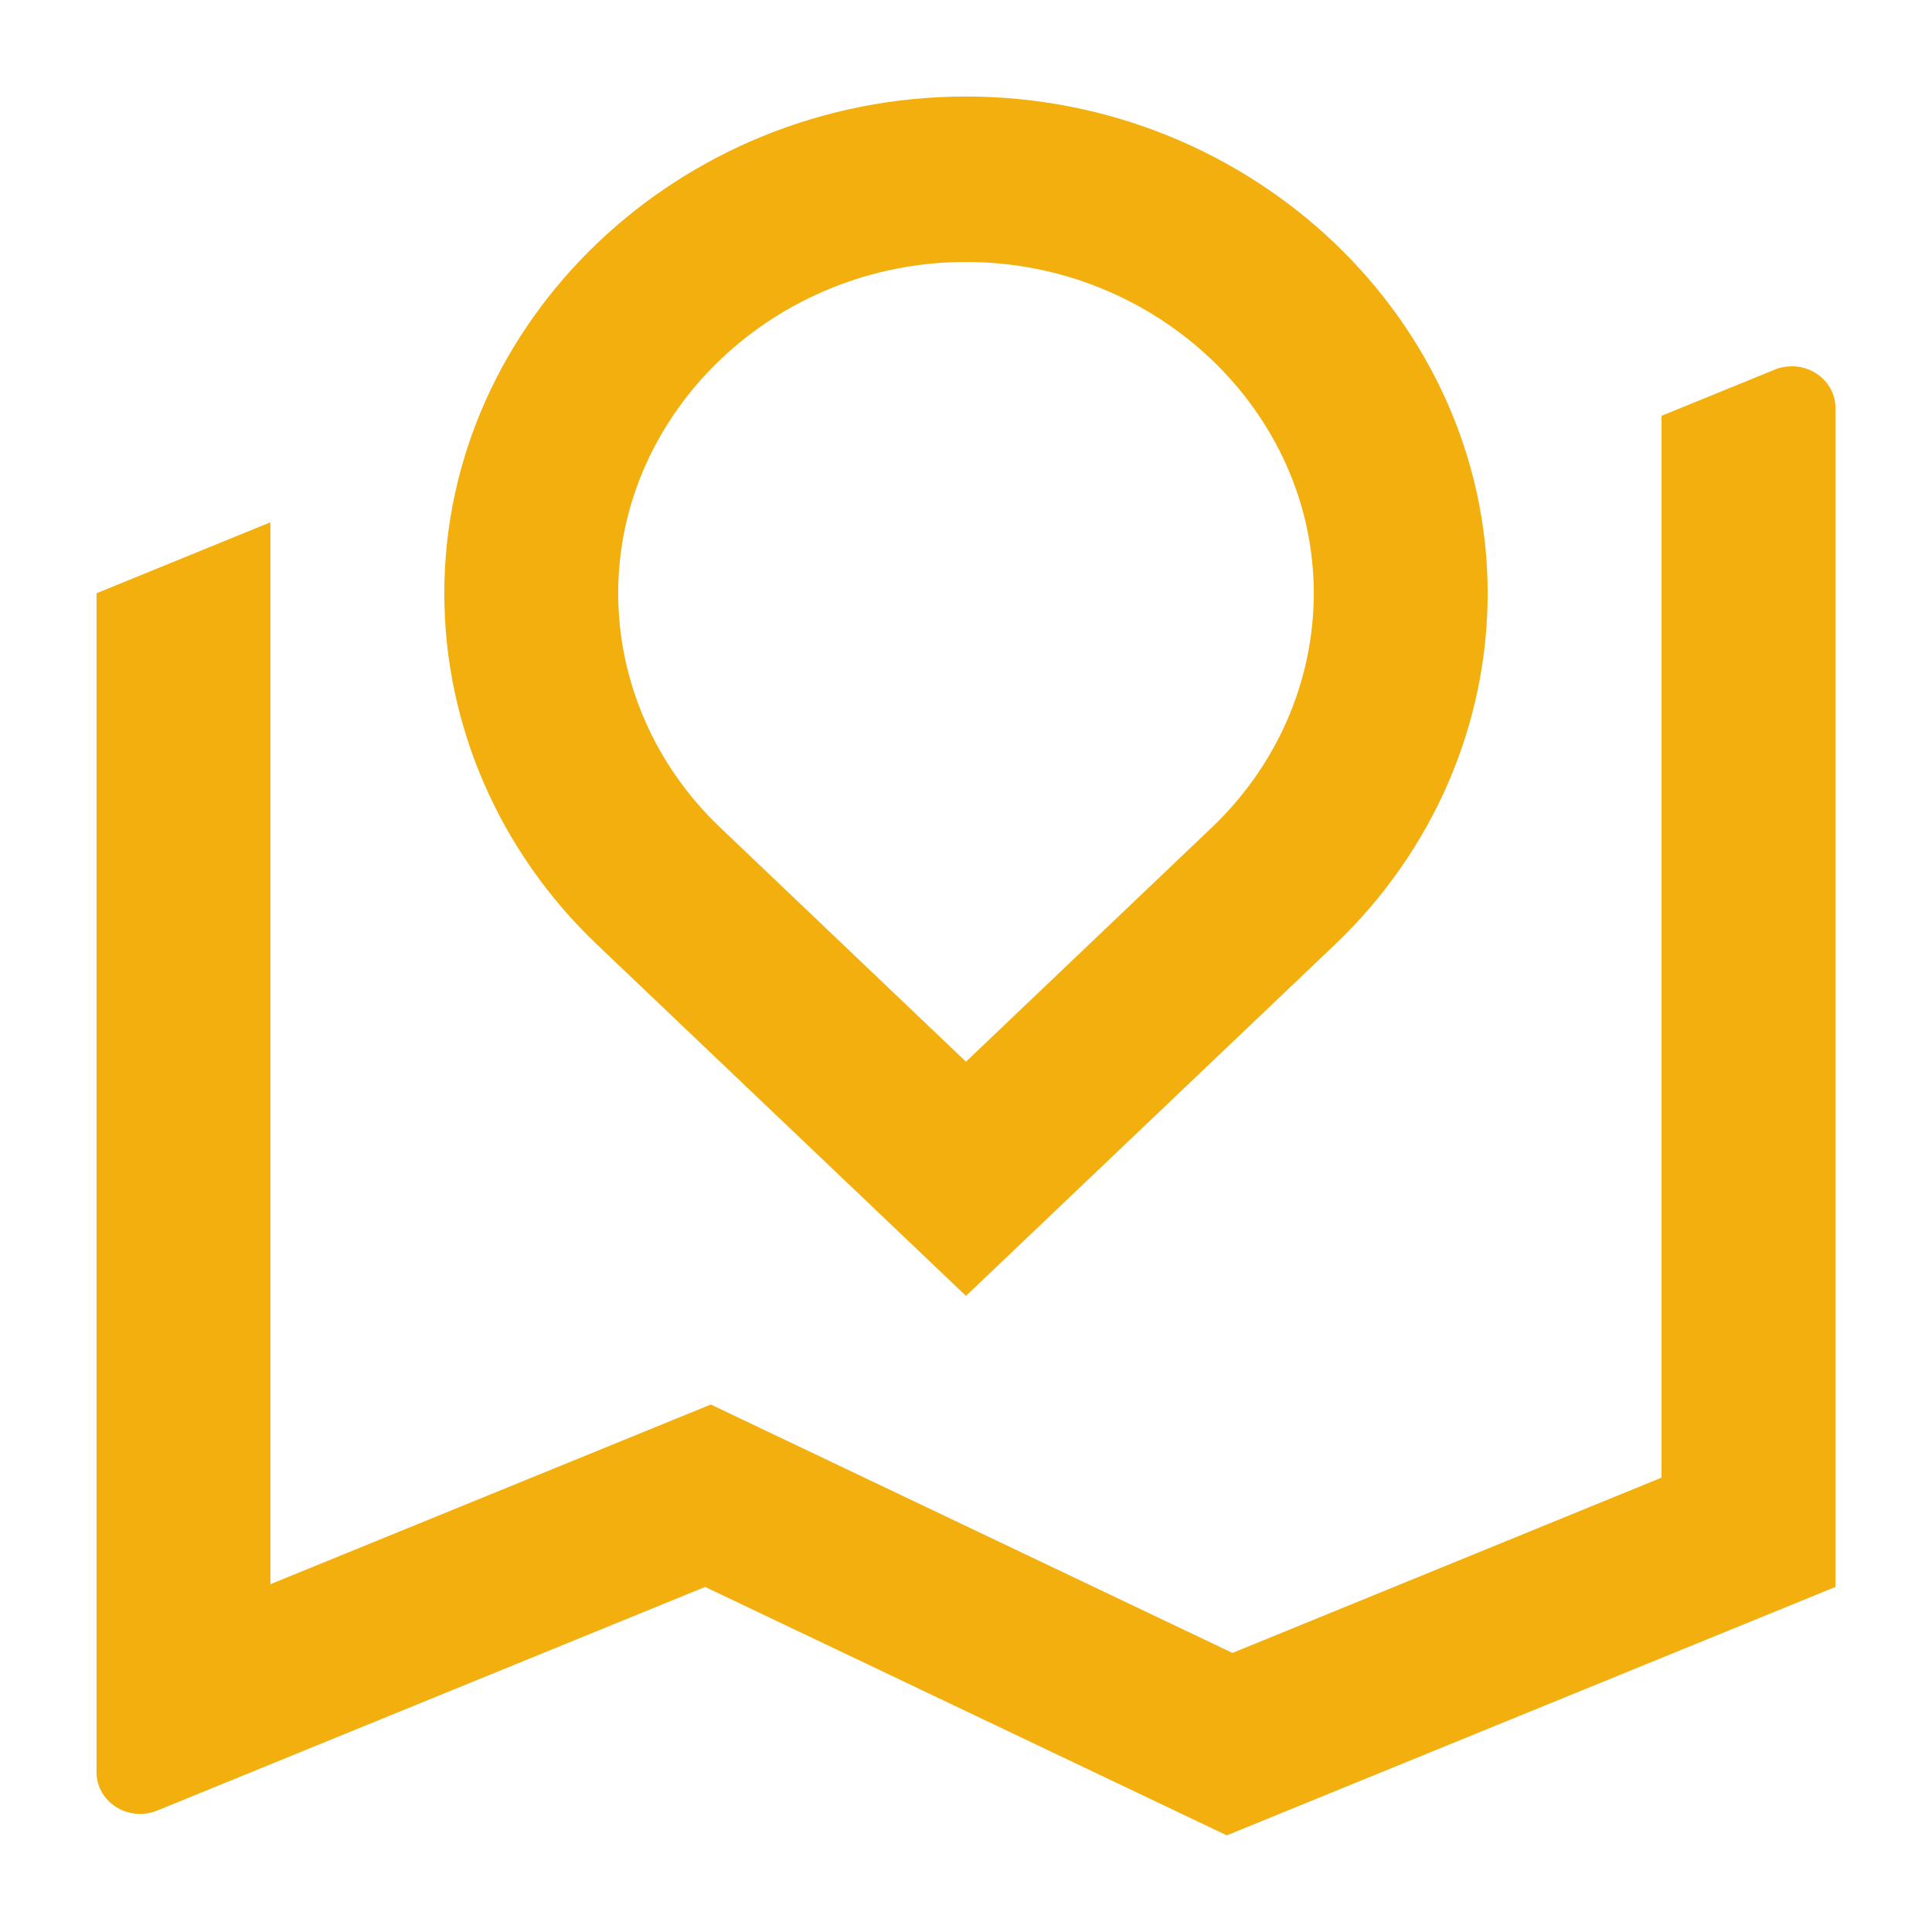
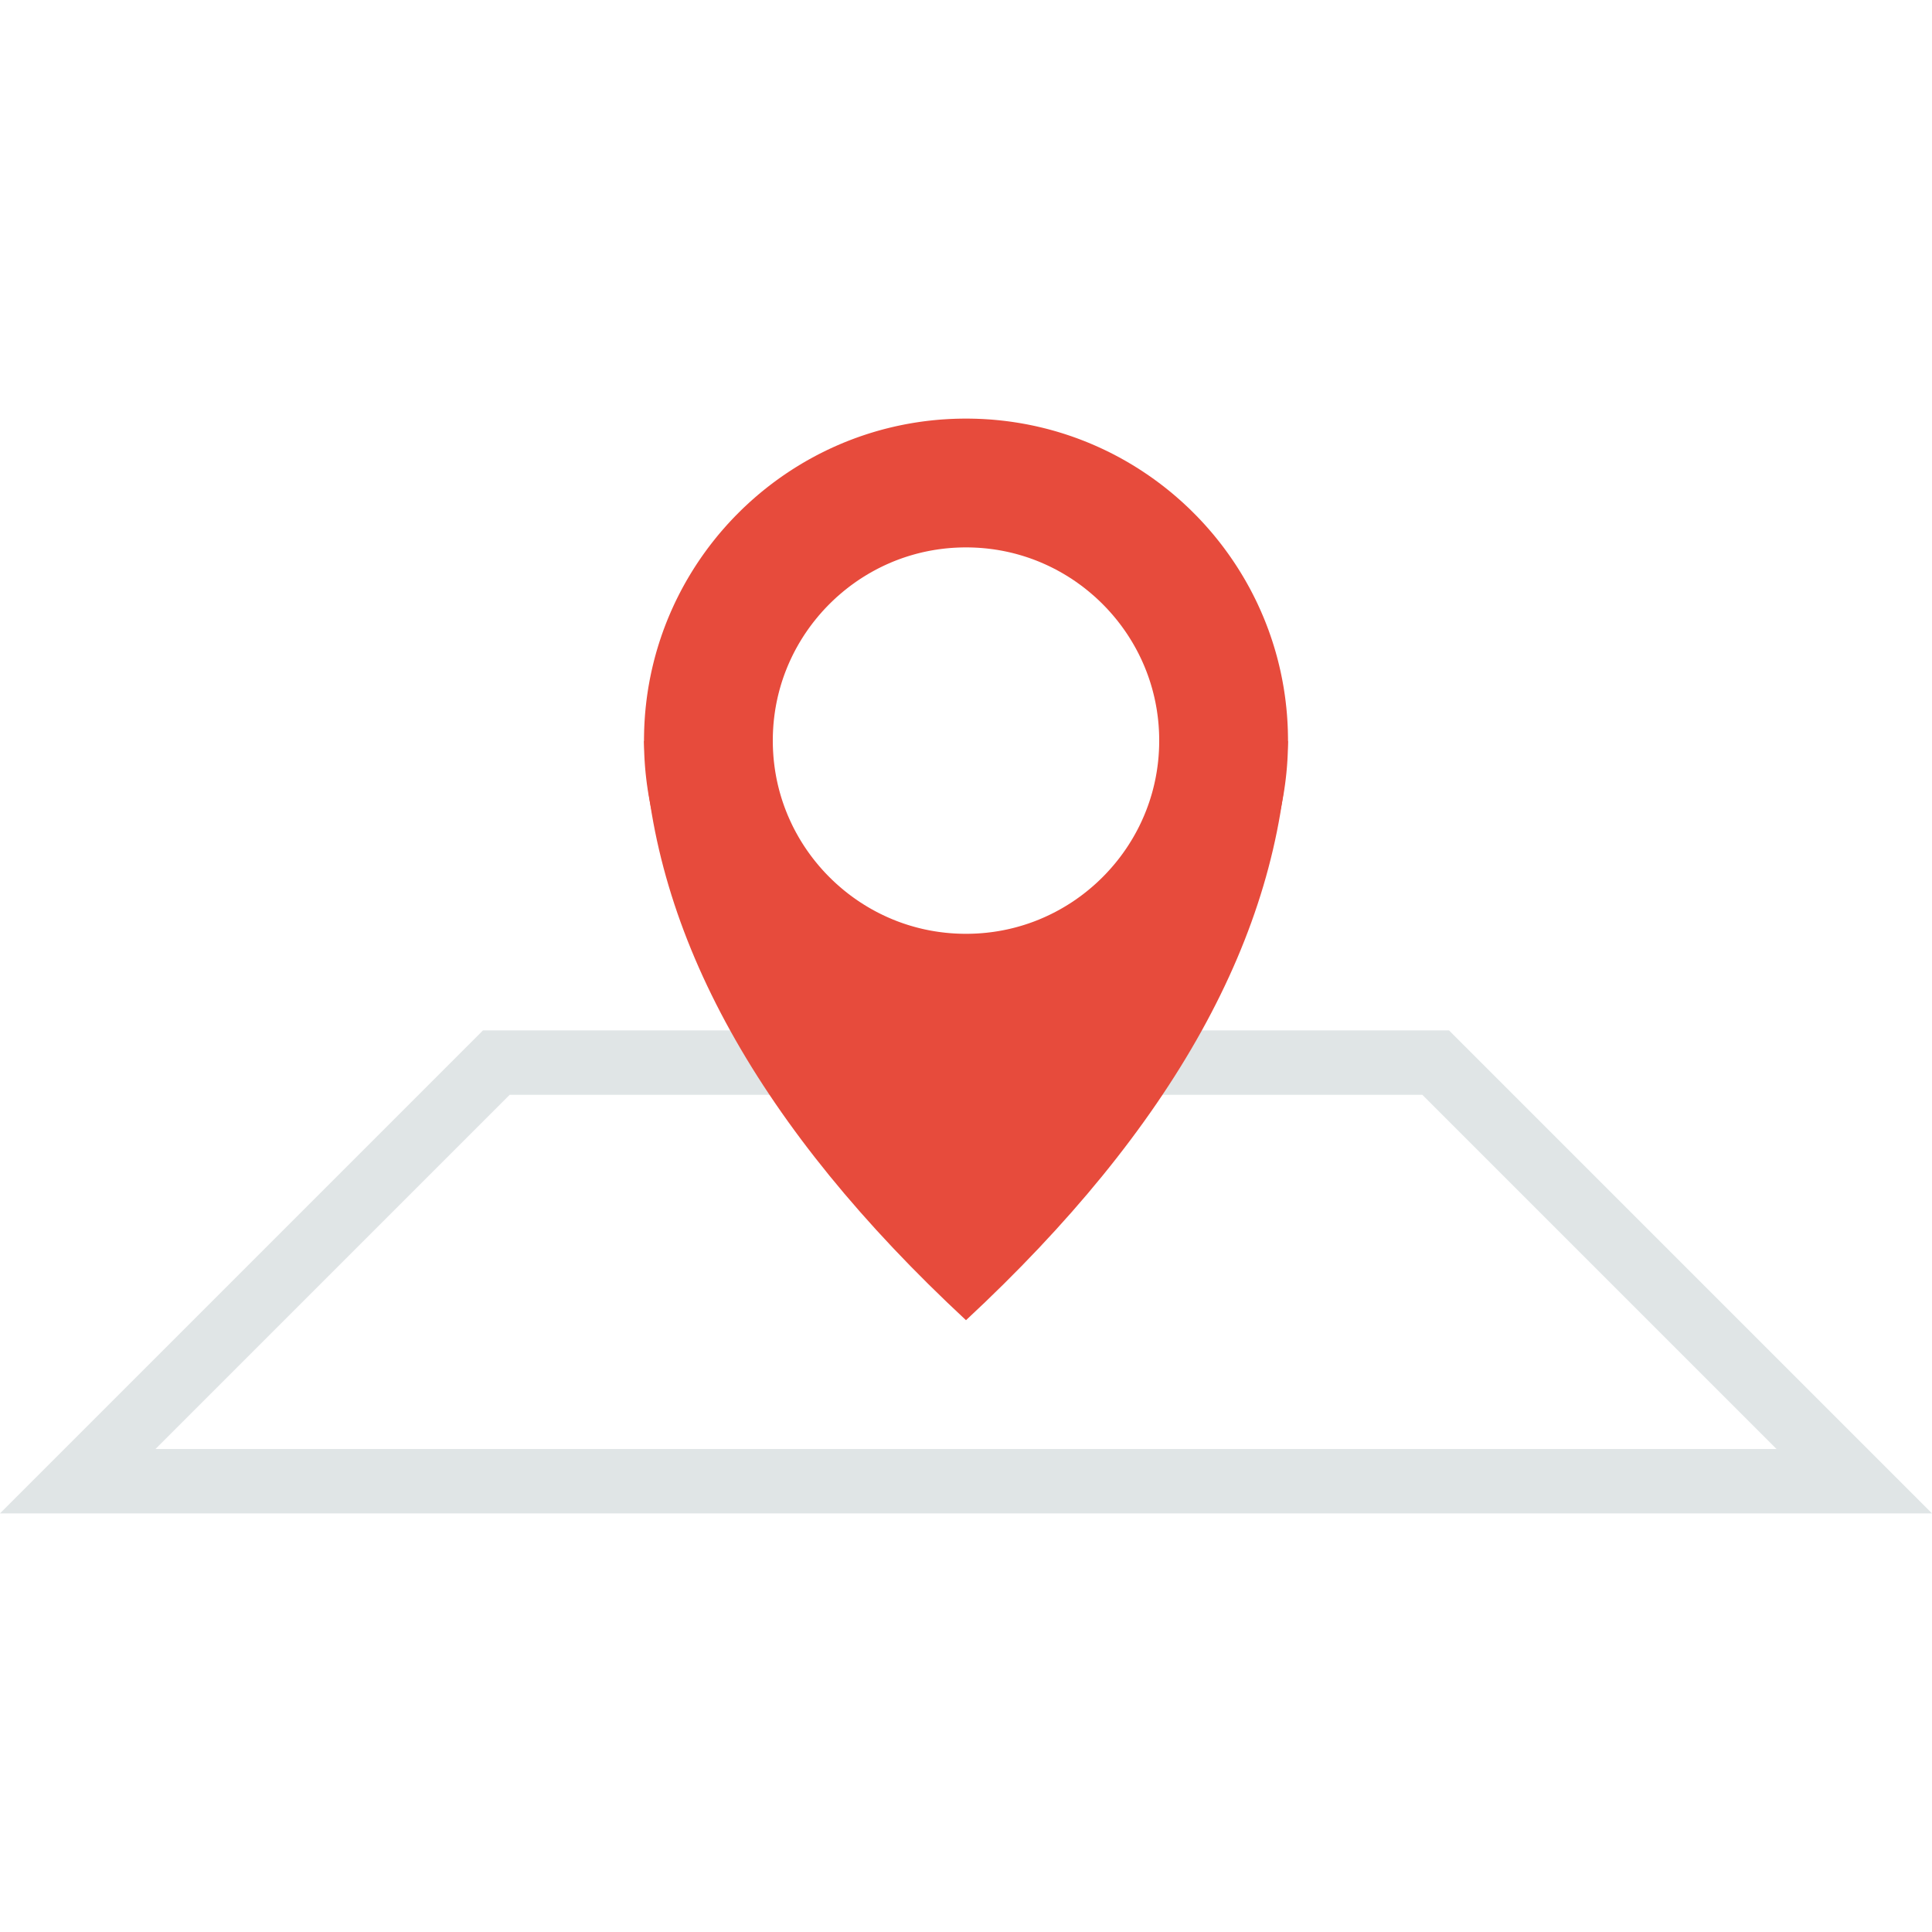
- <svg xmlns="http://www.w3.org/2000/svg" clip-rule="evenodd" fill-rule="evenodd" stroke-linejoin="round" stroke-miterlimit="2" viewBox="0 0 20 20">
-   <path d="m4 6.143v12.824l5.065-2.17 6 3 4.935-2.117v-12.823l1.303-.558c.062-.027.129-.04.197-.04.274 0 .5.225.5.5v14.241l-7 3-6-3-6.303 2.701c-.062.027-.129.04-.197.04-.274 0-.5-.225-.5-.5v-14.241zm12.243 5.1-4.243 4.242-4.243-4.242c-1.125-1.125-1.757-2.652-1.757-4.242 0-3.292 2.708-6 6-6s6 2.708 6 6c0 1.59-.632 3.117-1.757 4.242zm-4.243 1.414 2.828-2.829c.75-.75 1.172-1.768 1.172-2.829 0-2.194-1.806-4-4-4s-4 1.806-4 4c0 1.061.422 2.079 1.172 2.829z" fill="#f2af0d" fill-rule="nonzero" transform="matrix(.900068 0 0 .857206 -.801 .141)" />
+ <svg xmlns="http://www.w3.org/2000/svg" clip-rule="evenodd" fill-rule="evenodd" stroke-linejoin="round" stroke-miterlimit="1.414" viewBox="0 0 120 120">
+   <path d="m120 94h-120l30-30h60zm-88.343-26-22 22h100.686l-22-22z" fill="#e0e5e6" />
+   <path d="m40 46c13.05 18.093 26.375 18.433 40 0-.51 12.059-7.152 24.059-20 36-12.848-11.941-19.49-23.941-20-36z" fill="#e74b3c" />
+   <path d="m60.129 26 .129.002.129.002.129.003.128.003.129.005.128.005.128.006.127.007.128.008.127.008.127.009.127.01.126.011.127.012.126.012.126.014.125.014.126.014.125.016.125.016.124.017.125.018.124.019.124.019.124.02.123.021.123.022.123.022.123.023.122.024.123.025.121.025.122.026.121.027.121.028.121.028.121.029.12.03.12.03.119.031.12.032.119.033.119.033.118.034.118.035.118.036.118.036.117.037.117.037.116.039.117.039.116.039.115.041.116.041.115.041.114.043.115.043.114.044.113.044.227.091.225.094.223.096.223.099.22.101.22.104.217.107.217.109.215.112.213.114.212.117.21.119.208.122.207.124.206.127.204.129.202.131.2.134.199.136.197.138.195.141.193.142.192.146.19.147.188.15.186.151.184.154.183.157.18.158.179.16.176.163.175.164.173.167.17.169.169.17.167.173.164.175.163.176.16.179.158.18.157.183.154.184.151.186.15.188.147.19.146.192.142.193.141.195.138.197.136.199.134.2.131.202.129.204.127.206.124.207.122.208.119.21.117.212.114.213.112.215.109.217.107.217.104.22.101.22.099.223.096.223.094.225.091.227.044.113.044.114.043.115.043.114.041.115.041.116.041.115.039.116.039.117.039.116.037.117.037.117.036.118.036.118.035.118.034.118.033.119.033.119.032.12.031.119.03.12.03.12.029.121.028.121.028.121.027.121.026.122.025.121.025.123.024.122.023.123.022.123.022.123.021.123.02.124.019.124.019.124.018.125.017.124.016.125.016.125.014.126.014.125.014.126.012.126.012.127.011.126.01.127.009.127.008.127.008.128.007.127.006.128.005.128.005.129.003.128.003.129.002.129.002.129v.129.129l-.002.129-.002.129-.003.129-.003.128-.005.129-.005.128-.006.128-.007.127-.008.128-.008.127-.009.127-.01.127-.011.126-.012.127-.012.126-.014.126-.014.125-.014.126-.016.125-.016.125-.017.124-.018.125-.019.124-.019.124-.02.124-.021.123-.022.123-.022.123-.023.123-.024.122-.025.123-.025.121-.026.122-.027.121-.028.121-.028.121-.029.121-.03.12-.03.12-.031.119-.032.12-.033.119-.033.119-.034.118-.035.118-.036.118-.036.118-.037.117-.037.117-.039.116-.039.117-.039.116-.041.115-.041.116-.041.115-.043.114-.043.115-.044.114-.044.113-.091.227-.094.225-.096.223-.099.223-.101.22-.104.22-.107.217-.109.217-.112.215-.114.213-.117.212-.119.21-.122.208-.124.207-.127.206-.129.204-.131.202-.134.2-.136.199-.138.197-.141.195-.142.193-.146.192-.147.19-.15.188-.151.186-.154.184-.157.183-.158.18-.16.179-.163.176-.164.175-.167.173-.169.17-.17.169-.173.167-.175.164-.176.163-.179.16-.18.158-.183.157-.184.154-.186.151-.188.15-.19.147-.192.146-.193.142-.195.141-.197.138-.199.136-.2.134-.202.131-.204.129-.206.127-.207.124-.208.122-.21.119-.212.117-.213.114-.215.112-.217.109-.217.107-.22.104-.22.101-.223.099-.223.096-.225.094-.227.091-.113.044-.114.044-.115.043-.114.043-.115.041-.116.041-.115.041-.116.039-.117.039-.116.039-.117.037-.117.037-.118.036-.118.036-.118.035-.118.034-.119.033-.119.033-.12.032-.119.031-.12.03-.12.03-.121.029-.121.028-.121.028-.121.027-.122.026-.121.025-.123.025-.122.024-.123.023-.123.022-.123.022-.123.021-.124.02-.124.019-.124.019-.125.018-.124.017-.125.016-.125.016-.126.014-.125.014-.126.014-.126.012-.127.012-.126.011-.127.01-.127.009-.127.008-.128.008-.127.007-.128.006-.128.005-.129.005-.128.003-.129.003-.129.002-.129.002h-.129-.129l-.129-.002-.129-.002-.129-.003-.128-.003-.129-.005-.128-.005-.128-.006-.127-.007-.128-.008-.127-.008-.127-.009-.127-.01-.126-.011-.127-.012-.126-.012-.126-.014-.125-.014-.126-.014-.125-.016-.125-.016-.124-.017-.125-.018-.124-.019-.124-.019-.124-.02-.123-.021-.123-.022-.123-.022-.123-.023-.122-.024-.123-.025-.121-.025-.122-.026-.121-.027-.121-.028-.121-.028-.121-.029-.12-.03-.12-.03-.119-.031-.12-.032-.119-.033-.119-.033-.118-.034-.118-.035-.118-.036-.118-.036-.117-.037-.117-.037-.116-.039-.117-.039-.116-.039-.115-.041-.116-.041-.115-.041-.114-.043-.115-.043-.114-.044-.113-.044-.227-.091-.225-.094-.223-.096-.223-.099-.22-.101-.22-.104-.217-.107-.217-.109-.215-.112-.213-.114-.212-.117-.21-.119-.208-.122-.207-.124-.206-.127-.204-.129-.202-.131-.2-.134-.199-.136-.197-.138-.195-.141-.193-.142-.192-.146-.19-.147-.188-.15-.186-.151-.184-.154-.183-.157-.18-.158-.179-.16-.176-.163-.175-.164-.173-.167-.17-.169-.169-.17-.167-.173-.164-.175-.163-.176-.16-.179-.158-.18-.157-.183-.154-.184-.151-.186-.15-.188-.147-.19-.146-.192-.142-.193-.141-.195-.138-.197-.136-.199-.134-.2-.131-.202-.129-.204-.127-.206-.124-.207-.122-.208-.119-.21-.117-.212-.114-.213-.112-.215-.109-.217-.107-.217-.104-.22-.101-.22-.099-.223-.096-.223-.094-.225-.091-.227-.044-.113-.044-.114-.043-.115-.043-.114-.041-.115-.041-.116-.041-.115-.039-.116-.039-.117-.039-.116-.037-.117-.037-.117-.036-.118-.036-.118-.035-.118-.034-.118-.033-.119-.033-.119-.032-.12-.031-.119-.03-.12-.03-.12-.029-.121-.028-.121-.028-.121-.027-.121-.026-.122-.025-.121-.025-.123-.024-.122-.023-.123-.022-.123-.022-.123-.021-.123-.02-.124-.019-.124-.019-.124-.018-.125-.017-.124-.016-.125-.016-.125-.014-.126-.014-.125-.014-.126-.012-.126-.012-.127-.011-.126-.01-.127-.009-.127-.008-.127-.008-.128-.007-.127-.006-.128-.005-.128-.005-.129-.003-.128-.003-.129-.002-.129-.002-.129v-.129-.129l.002-.129.002-.129.003-.129.003-.128.005-.129.005-.128.006-.128.007-.127.008-.128.008-.127.009-.127.01-.127.011-.126.012-.127.012-.126.014-.126.014-.125.014-.126.016-.125.016-.125.017-.124.018-.125.019-.124.019-.124.02-.124.021-.123.022-.123.022-.123.023-.123.024-.122.025-.123.025-.121.026-.122.027-.121.028-.121.028-.121.029-.121.03-.12.03-.12.031-.119.032-.12.033-.119.033-.119.034-.118.035-.118.036-.118.036-.118.037-.117.037-.117.039-.116.039-.117.039-.116.041-.115.041-.116.041-.115.043-.114.043-.115.044-.114.044-.113.091-.227.094-.225.096-.223.099-.223.101-.22.104-.22.107-.217.109-.217.112-.215.114-.213.117-.212.119-.21.122-.208.124-.207.127-.206.129-.204.131-.202.134-.2.136-.199.138-.197.141-.195.142-.193.146-.192.147-.19.15-.188.151-.186.154-.184.157-.183.158-.18.16-.179.163-.176.164-.175.167-.173.169-.17.17-.169.173-.167.175-.164.176-.163.179-.16.18-.158.183-.157.184-.154.186-.151.188-.15.19-.147.192-.146.193-.142.195-.141.197-.138.199-.136.2-.134.202-.131.204-.129.206-.127.207-.124.208-.122.21-.119.212-.117.213-.114.215-.112.217-.109.217-.107.22-.104.22-.101.223-.099.223-.096.225-.094.227-.091.113-.044.114-.044.115-.043.114-.043.115-.041.116-.041.115-.041.116-.039.117-.039.116-.039.117-.037.117-.037.118-.036.118-.036.118-.035.118-.034.119-.033.119-.033.12-.032.119-.031.12-.03.12-.03.121-.029.121-.028.121-.028.121-.027.122-.026.121-.025.123-.025.122-.024.123-.023.123-.022.123-.022.123-.021.124-.02.124-.019.124-.019.125-.018.124-.017.125-.016.125-.016.126-.014.125-.014.126-.014.126-.012.127-.012.126-.011.127-.01.127-.009.127-.008.128-.008.127-.007.128-.006.128-.005.129-.005.128-.003.129-.003.129-.002.129-.002h.129zm-.208 8-.079.001-.078.001-.074.002-.081.002-.078.003-.076.003-.081.004-.072.004-.076.004-.08.006-.079.005-.075.006-.074.007-.074.007-.078.007-.078.008-.073.009-.077.009-.072.009-.077.01-.075.01-.072.01-.075.012-.075.011-.075.012-.074.013-.074.013-.073.013-.073.014-.073.014-.073.015-.072.015-.072.015-.075.017-.072.016-.07.017-.075.018-.07.017-.07.018-.073.019-.074.02-.068.019-.069.019-.072.021-.072.021-.071.021-.068.021-.07.022-.071.023-.066.022-.073.024-.07.024-.069.024-.069.025-.065.023-.068.025-.071.027-.068.026-.056.022-.148.059-.133.056-.134.058-.133.059-.131.06-.132.063-.131.064-.129.065-.129.067-.128.069-.126.069-.125.071-.127.074-.124.075-.123.075-.122.078-.122.078-.121.081-.118.081-.119.084-.118.085-.117.086-.115.087-.114.089-.113.09-.113.092-.11.092-.109.094-.109.095-.109.097-.107.099-.104.098-.104.101-.103.102-.102.103-.101.104-.099.105-.098.106-.096.108-.096.109-.094.11-.092.111-.092.112-.09.113-.089.114-.088.117-.085.115-.085.118-.084.119-.081.119-.08.119-.079.122-.078.123-.076.124-.074.123-.073.125-.071.126-.071.128-.068.127-.067.128-.066.131-.063.13-.062.131-.061.132-.059.133-.058.133-.056.136-.058.145-.022.056-.027.07-.026.068-.025.068-.025.068-.024.07-.025.069-.023.067-.023.07-.024.072-.022.069-.022.07-.021.069-.022.071-.02.071-.02.069-.021.072-.019.071-.019.07-.018.072-.019.072-.018.073-.017.071-.017.071-.016.073-.016.073-.016.073-.015.072-.015.072-.014.074-.014.073-.013.074-.013.074-.013.073-.012.074-.011.074-.011.075-.011.075-.01.074-.01.076-.009.074-.009.076-.009.075-.008.076-.007.076-.007.075-.007.076-.006.077-.005.076-.005.077-.005.078-.004.076-.004.077-.003.078-.003.078-.002.077-.002.078-.001.078-.001.078v.079.079l.001.078.001.078.002.078.002.077.003.078.003.078.004.077.004.076.005.078.005.077.005.076.006.077.007.076.007.075.007.076.008.076.009.075.009.076.009.074.01.076.01.074.011.075.011.075.011.074.012.074.013.073.013.074.013.074.014.073.014.074.015.072.015.072.016.073.016.073.016.073.017.071.017.071.018.073.019.072.018.072.019.07.019.071.021.072.02.069.02.071.022.071.021.069.022.07.022.069.024.072.023.07.023.067.025.069.024.07.025.068.025.068.026.068.027.07.022.056.058.145.056.136.058.133.059.133.061.132.062.131.063.13.066.131.067.128.068.127.071.128.071.126.073.125.074.123.076.124.078.123.079.122.08.119.081.119.084.119.085.118.085.115.088.117.089.114.09.113.092.112.092.111.094.11.096.109.096.108.098.106.099.105.101.104.102.103.103.102.104.101.104.098.107.099.109.097.109.095.109.094.11.092.113.092.113.09.114.089.115.087.117.086.118.085.119.084.118.081.121.081.122.078.122.078.123.075.124.075.127.074.125.071.126.069.128.069.129.067.129.065.131.064.132.063.131.06.133.059.134.058.133.056.148.059.056.022.068.026.071.027.068.025.065.023.069.025.069.024.07.024.073.024.066.022.071.023.07.022.068.021.071.021.072.021.072.021.069.019.068.019.074.02.073.019.07.018.07.017.075.018.07.017.072.016.075.017.072.015.072.015.073.015.073.014.073.014.073.013.074.013.074.013.075.012.075.011.075.012.072.01.075.01.077.01.072.009.077.009.073.009.078.008.078.007.074.007.074.007.075.006.079.005.08.006.076.004.072.004.081.004.076.003.078.003.081.002.074.002.078.001.079.001h.079.079l.079-.001.078-.001.074-.002.081-.002.078-.003.076-.003.081-.004.072-.004.076-.004.08-.006.079-.005.075-.006.074-.007.074-.007.078-.007.078-.008.073-.009.077-.009.072-.009.077-.01.075-.01.072-.01.075-.012.075-.011.075-.012.074-.013.074-.013.073-.013.073-.014.073-.014.073-.015.072-.015.072-.015.075-.017.072-.016.07-.017.075-.018.07-.017.07-.018.073-.019.074-.02.068-.019.069-.019.072-.021.072-.021.071-.021.068-.021.07-.022.071-.023.066-.022.073-.024.07-.024.069-.024.069-.025.065-.023.068-.025.071-.027.068-.026.056-.022.148-.059.133-.056.134-.058.133-.059.131-.06.132-.063.131-.064.129-.065.129-.067.128-.069.126-.069.125-.071.127-.074.124-.075.123-.075.122-.078.122-.078.121-.081.118-.081.119-.084.118-.085.117-.086.115-.087.114-.089.113-.09.113-.092.11-.092.109-.094.109-.095.109-.097.107-.099.104-.098.104-.101.104-.102.101-.103.1-.103.099-.105.099-.108.096-.107.096-.11.094-.109.092-.11.093-.114.089-.112.089-.115.088-.116.085-.115.085-.118.084-.119.081-.118.08-.12.079-.122.078-.124.076-.123.074-.123.073-.125.071-.126.071-.128.068-.127.067-.129.066-.13.063-.13.063-.131.06-.132.059-.133.058-.133.056-.136.058-.145.023-.057.026-.068.025-.068.026-.07.025-.067.024-.07.025-.069.023-.068.023-.068.023-.072.023-.07.022-.069.021-.071.022-.071.02-.07.021-.07.02-.071.019-.071.019-.07.018-.072.019-.072.018-.073.017-.072.017-.07.016-.071.016-.075.016-.074.015-.071.015-.072.014-.074.014-.073.013-.073.013-.074.013-.074.012-.075.012-.075.01-.073.011-.074.01-.075.01-.077.01-.074.008-.073.009-.077.008-.076.007-.076.007-.076.007-.074.006-.079.005-.075.005-.076.005-.078.004-.078.004-.077.003-.077.003-.077.002-.077.002-.08.001-.076.001-.079v-.079-.079l-.001-.079-.001-.076-.002-.08-.002-.077-.003-.077-.003-.077-.004-.077-.004-.078-.005-.078-.005-.076-.005-.075-.006-.079-.007-.074-.007-.076-.007-.076-.008-.076-.009-.077-.008-.073-.01-.074-.01-.077-.01-.075-.011-.074-.01-.073-.012-.075-.012-.075-.013-.074-.013-.074-.013-.073-.014-.073-.014-.074-.015-.072-.015-.071-.016-.074-.016-.075-.016-.071-.017-.07-.017-.072-.018-.073-.019-.072-.018-.072-.019-.07-.019-.071-.02-.071-.021-.07-.02-.07-.022-.071-.021-.071-.022-.069-.023-.07-.023-.072-.023-.068-.023-.068-.025-.069-.024-.07-.025-.067-.026-.07-.025-.068-.026-.068-.023-.057-.058-.145-.056-.136-.058-.133-.059-.133-.06-.132-.063-.131-.063-.13-.066-.13-.067-.129-.068-.127-.071-.128-.071-.126-.073-.125-.074-.123-.076-.123-.078-.124-.079-.122-.08-.12-.081-.118-.084-.119-.085-.118-.085-.115-.088-.116-.089-.115-.089-.112-.093-.114-.092-.11-.094-.109-.096-.11-.096-.107-.099-.108-.099-.105-.1-.103-.101-.103-.104-.102-.104-.101-.104-.098-.107-.099-.109-.097-.109-.095-.109-.094-.11-.092-.113-.092-.113-.09-.114-.089-.115-.087-.117-.086-.118-.085-.119-.084-.118-.081-.121-.081-.122-.078-.122-.078-.123-.075-.124-.075-.127-.074-.125-.071-.126-.069-.128-.069-.129-.067-.129-.065-.131-.064-.132-.063-.131-.06-.133-.059-.134-.058-.133-.056-.148-.059-.056-.022-.068-.026-.071-.027-.068-.025-.065-.023-.069-.025-.069-.024-.07-.024-.073-.024-.066-.022-.071-.023-.07-.022-.068-.021-.071-.021-.072-.021-.072-.021-.069-.019-.068-.019-.074-.02-.073-.019-.07-.018-.07-.017-.075-.018-.07-.017-.072-.016-.075-.017-.072-.015-.072-.015-.073-.015-.073-.014-.073-.014-.073-.013-.074-.013-.074-.013-.075-.012-.075-.011-.075-.012-.072-.01-.075-.01-.077-.01-.072-.009-.077-.009-.073-.009-.078-.008-.078-.007-.074-.007-.074-.007-.075-.006-.079-.005-.08-.006-.076-.004-.072-.004-.081-.004-.076-.003-.078-.003-.081-.002-.074-.002-.078-.001-.079-.001h-.079z" fill="#e74b3c" />
</svg>
